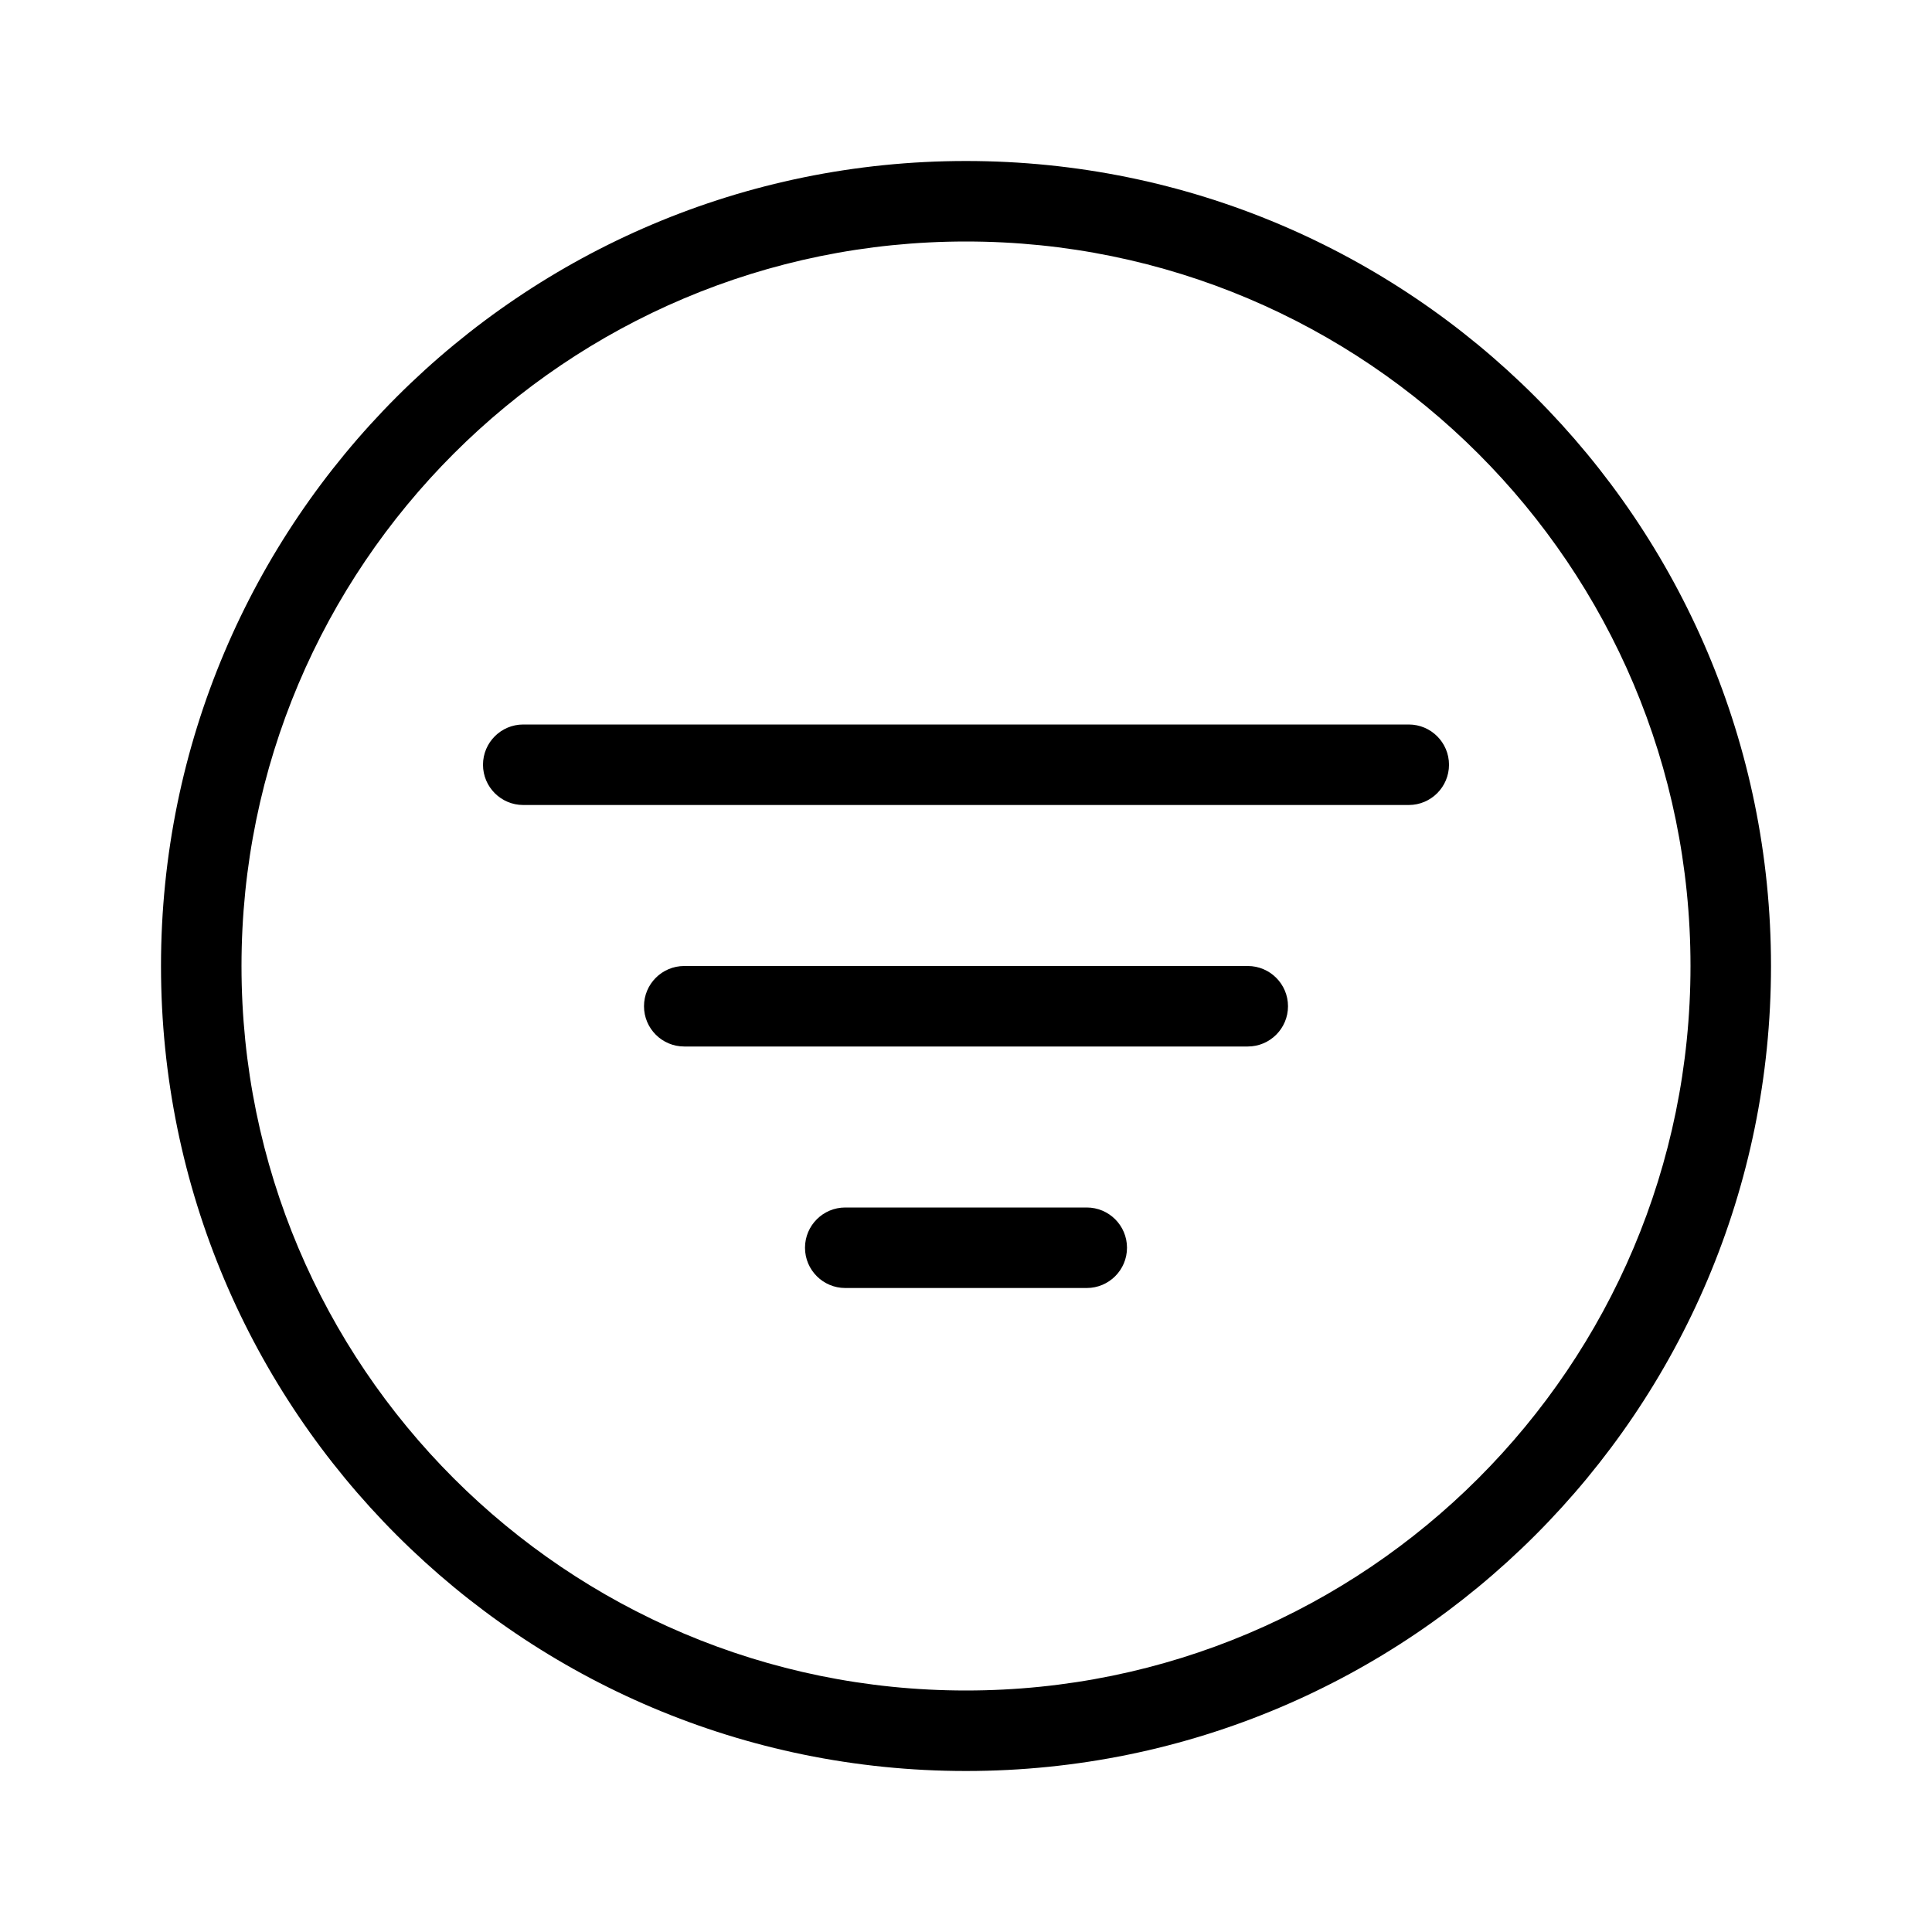
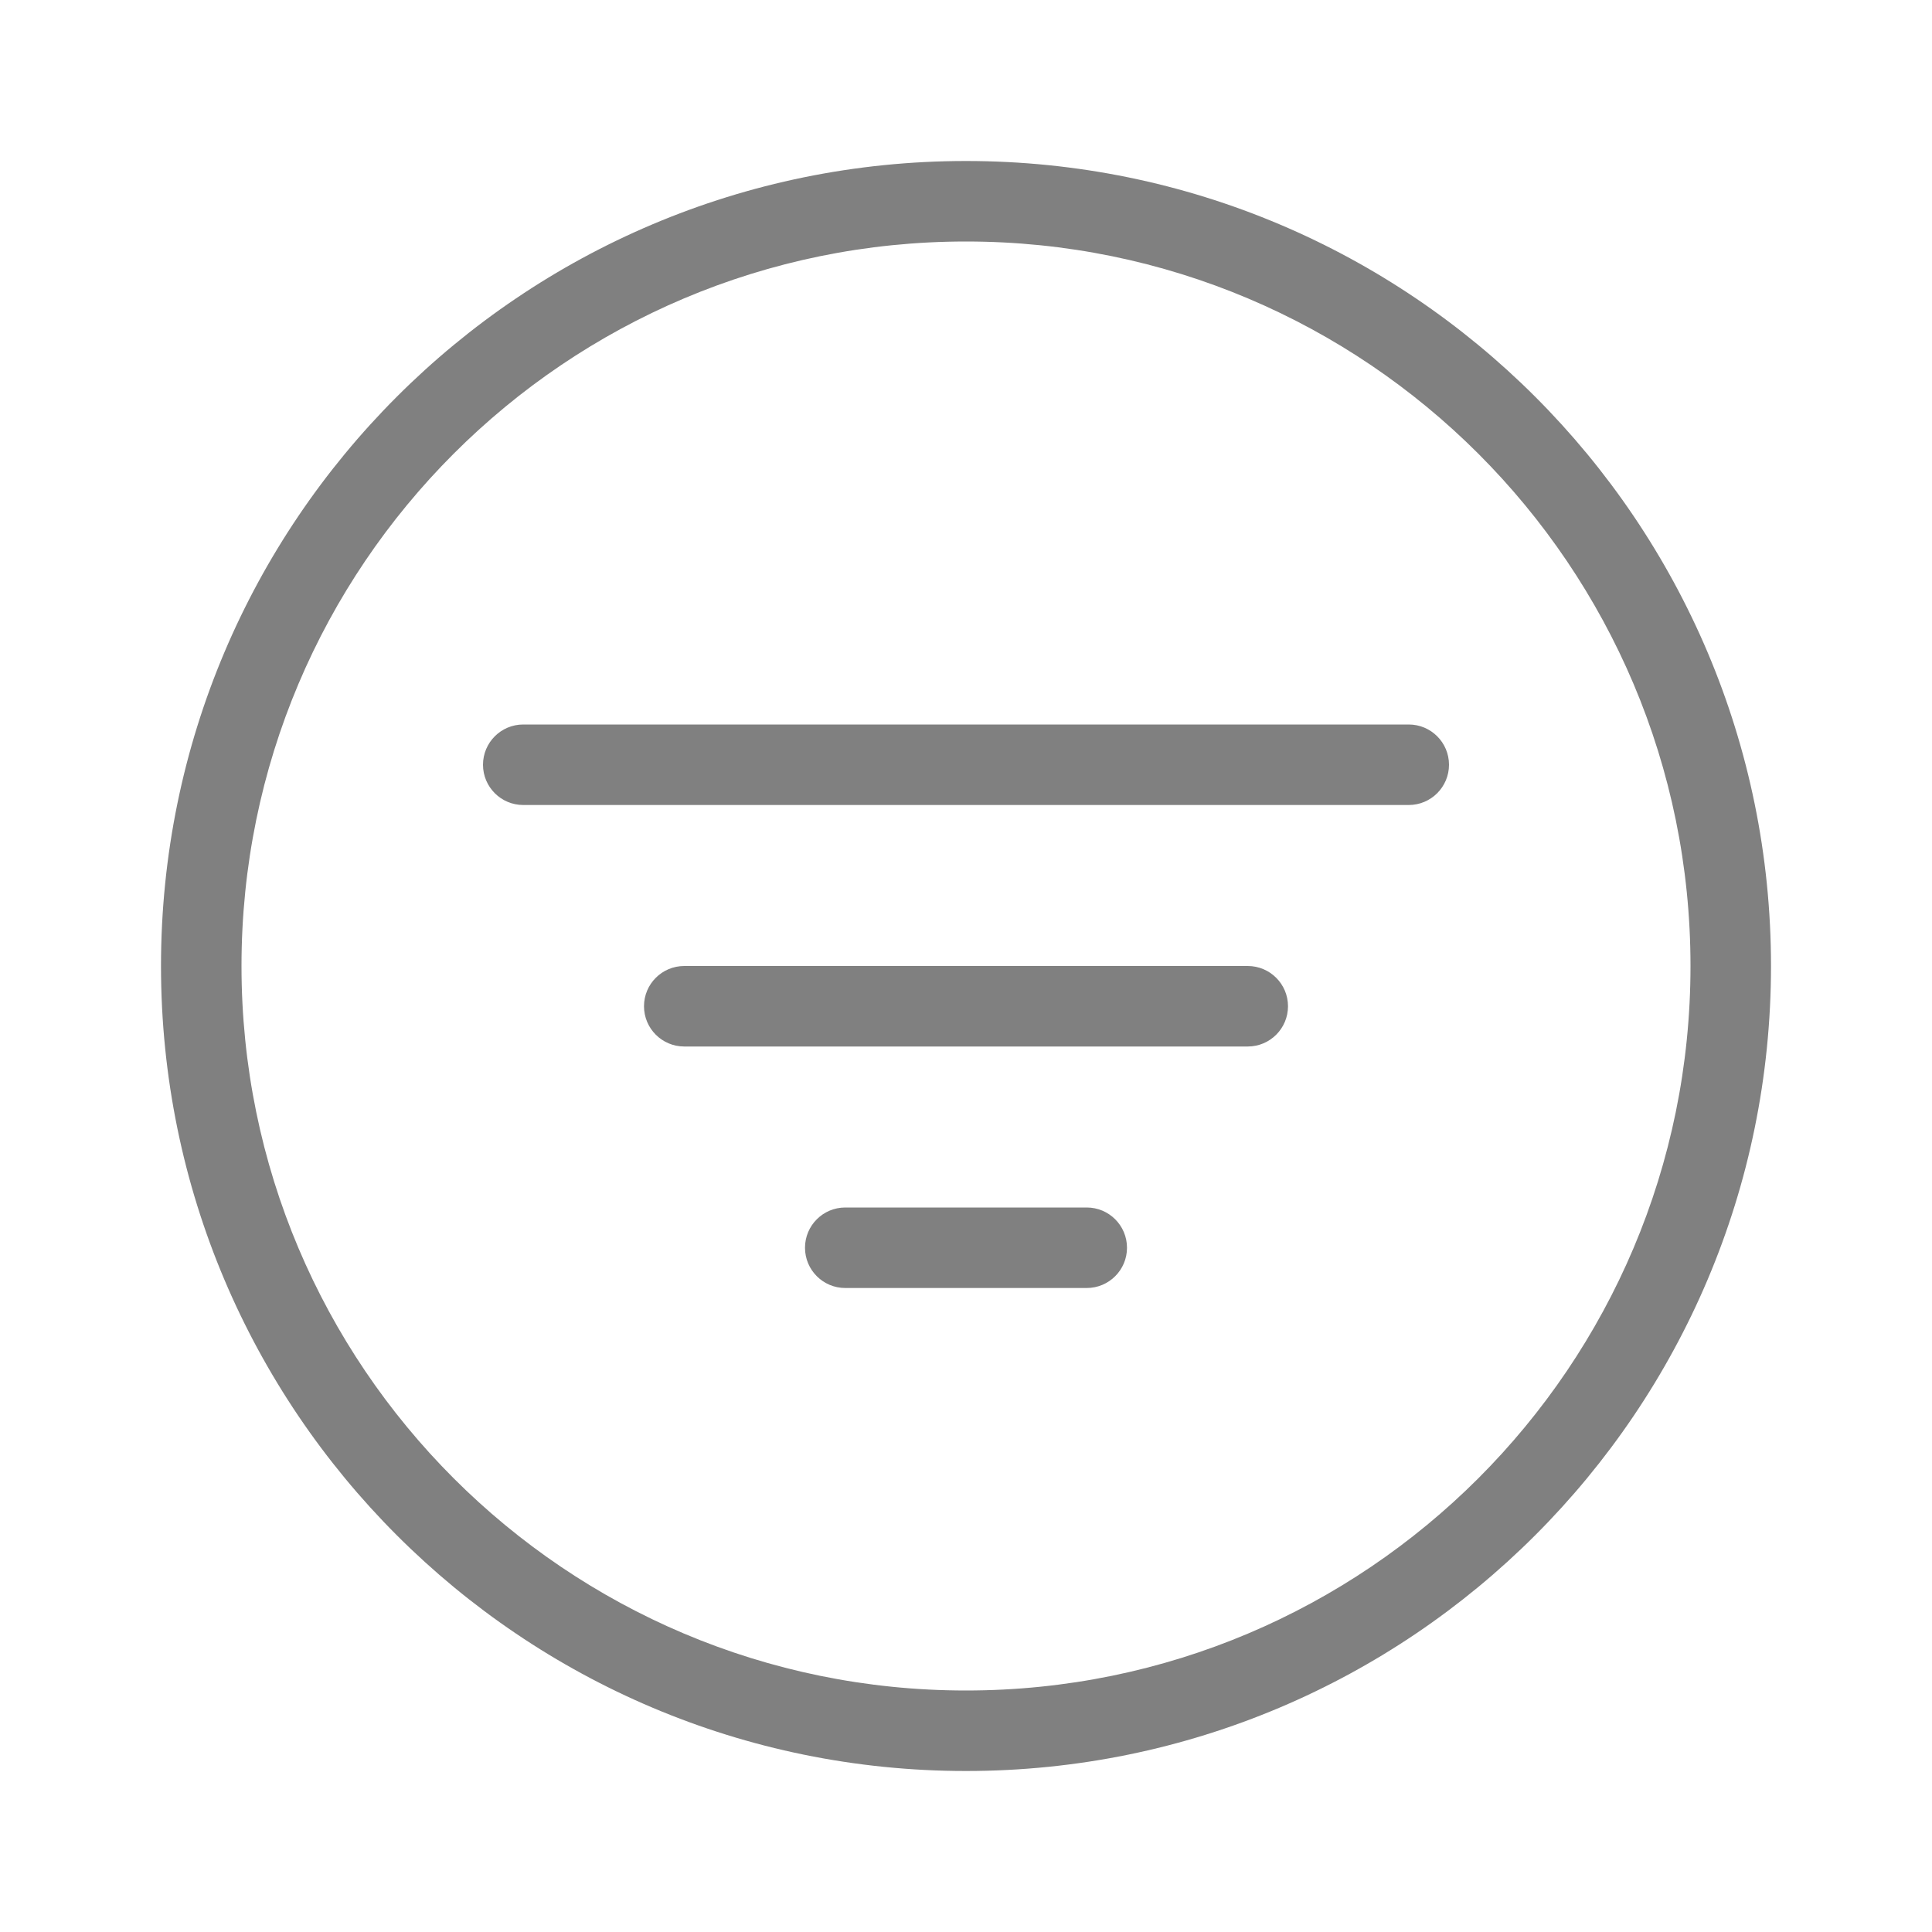
<svg xmlns="http://www.w3.org/2000/svg" width="24" height="24" viewBox="0 0 24 24">
-   <path fill="currentColor" d="M12,22 C6.477,22 2,17.523 2,12 C2,6.477 6.477,2 12,2 C17.523,2 22,6.477 22,12 C22,17.523 17.523,22 12,22 Z M12,21 C16.971,21 21,16.971 21,12 C21,7.029 16.971,3 12,3 C7.029,3 3,7.029 3,12 C3,16.971 7.029,21 12,21 Z M6.5,10 C6.224,10 6,9.776 6,9.5 C6,9.224 6.224,9 6.5,9 L17.5,9 C17.776,9 18,9.224 18,9.5 C18,9.776 17.776,10 17.5,10 L6.5,10 Z M8.5,13 C8.224,13 8,12.776 8,12.5 C8,12.224 8.224,12 8.5,12 L15.5,12 C15.776,12 16,12.224 16,12.5 C16,12.776 15.776,13 15.5,13 L8.5,13 Z M10.5,16 C10.224,16 10,15.776 10,15.5 C10,15.224 10.224,15 10.5,15 L13.5,15 C13.776,15 14,15.224 14,15.5 C14,15.776 13.776,16 13.5,16 L10.5,16 Z" />
+   <path fill="grey" d="M12,22 C6.477,22 2,17.523 2,12 C2,6.477 6.477,2 12,2 C17.523,2 22,6.477 22,12 C22,17.523 17.523,22 12,22 Z M12,21 C16.971,21 21,16.971 21,12 C21,7.029 16.971,3 12,3 C7.029,3 3,7.029 3,12 C3,16.971 7.029,21 12,21 Z M6.5,10 C6.224,10 6,9.776 6,9.5 C6,9.224 6.224,9 6.5,9 L17.5,9 C17.776,9 18,9.224 18,9.5 C18,9.776 17.776,10 17.5,10 L6.5,10 Z M8.5,13 C8.224,13 8,12.776 8,12.5 C8,12.224 8.224,12 8.5,12 L15.5,12 C15.776,12 16,12.224 16,12.5 C16,12.776 15.776,13 15.5,13 L8.5,13 Z M10.5,16 C10.224,16 10,15.776 10,15.5 C10,15.224 10.224,15 10.5,15 L13.5,15 C13.776,15 14,15.224 14,15.5 C14,15.776 13.776,16 13.5,16 L10.5,16 Z" />
</svg>
